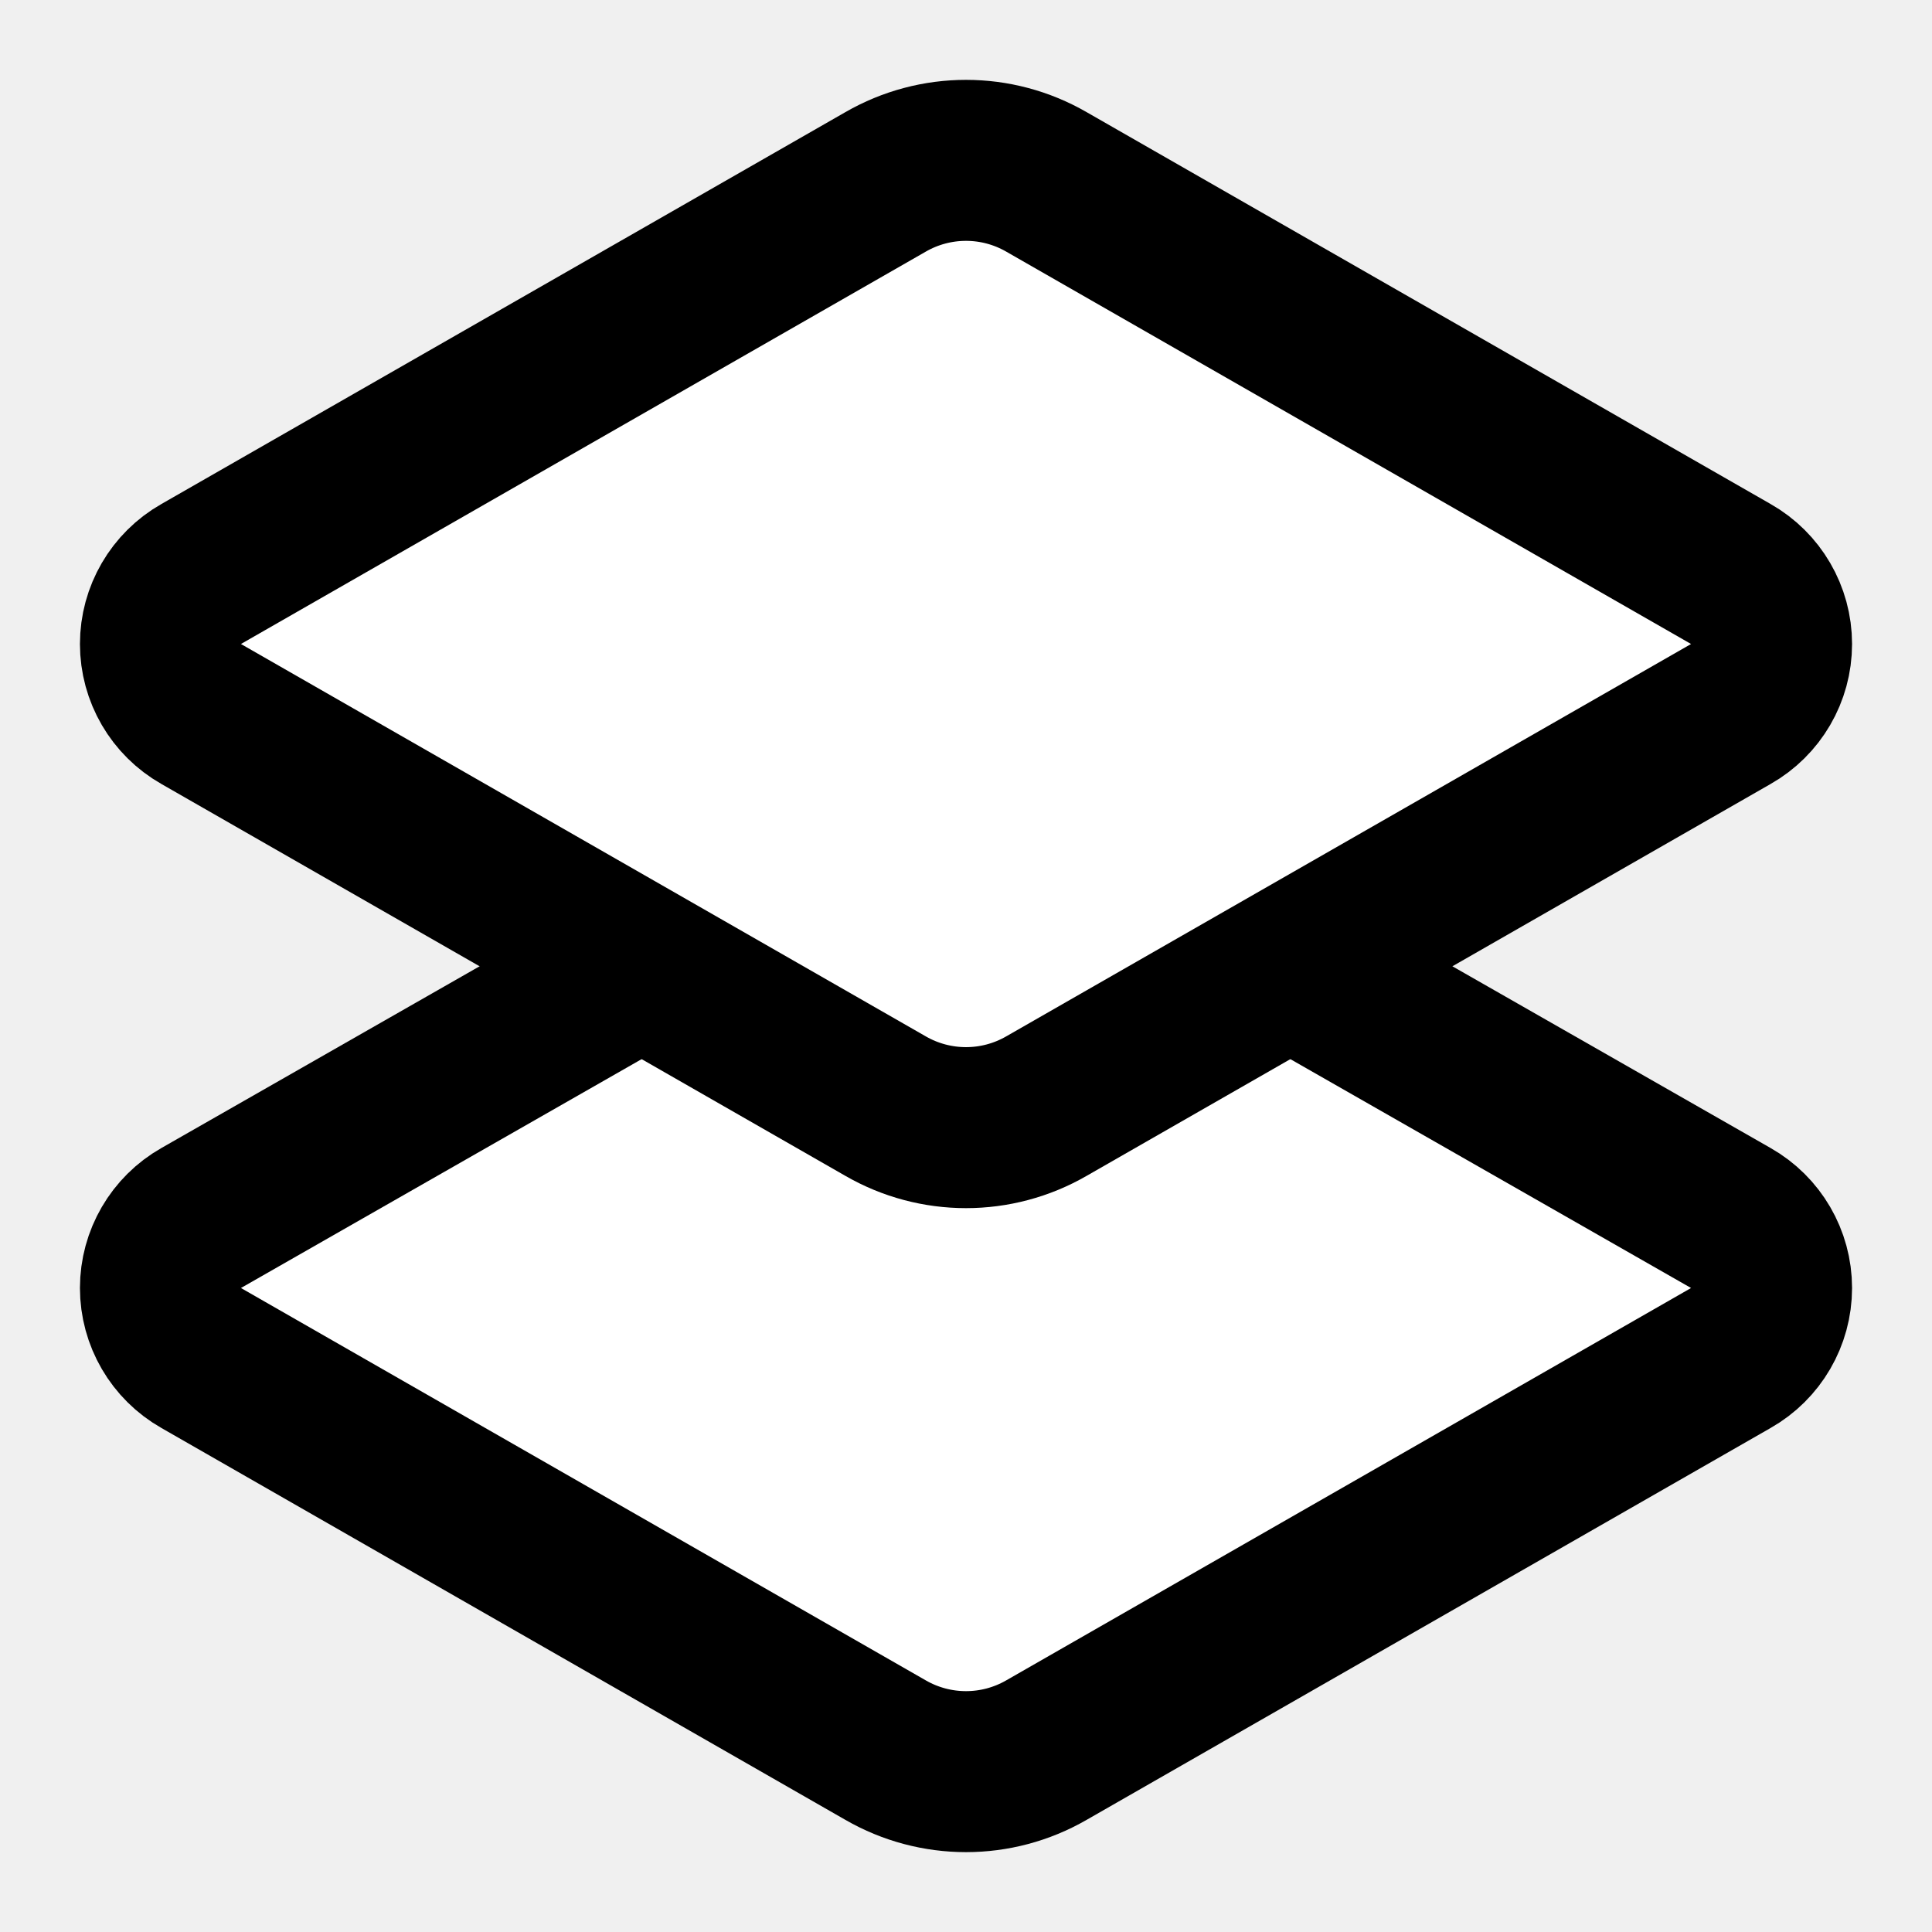
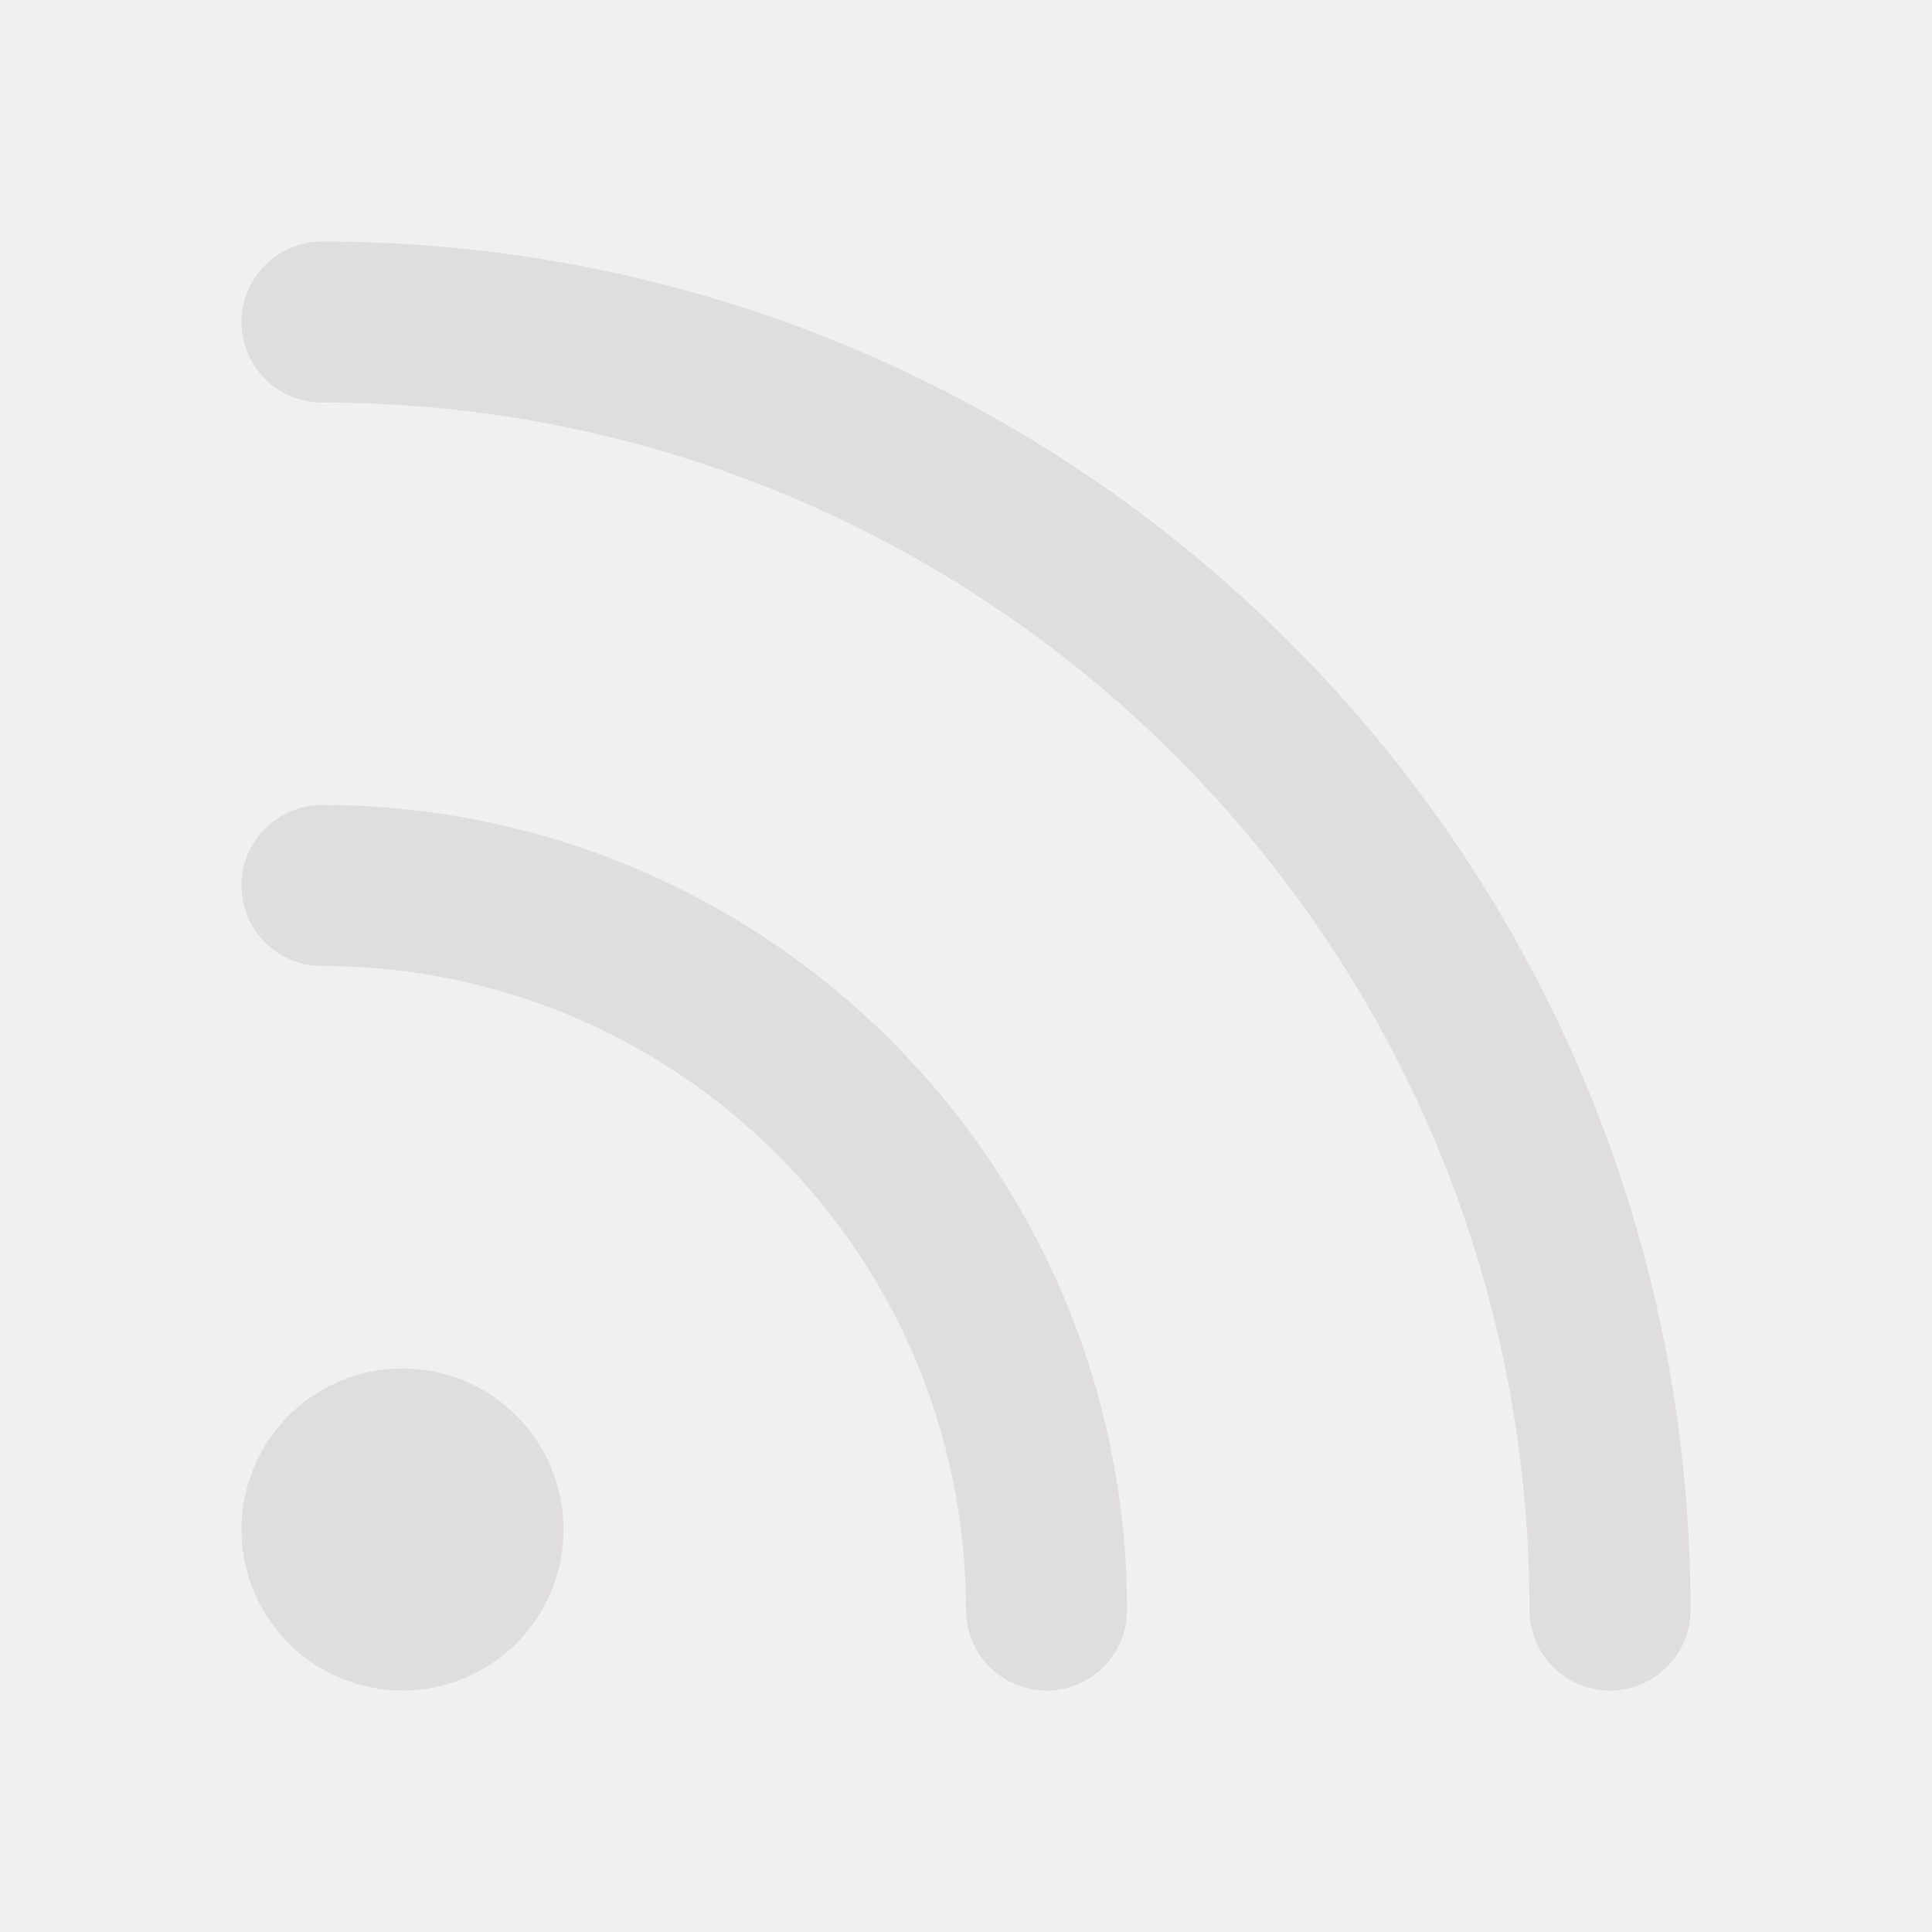
- <svg xmlns="http://www.w3.org/2000/svg" width="24" height="24" viewBox="0 0 24 24" fill="#fff" stroke="currentColor" stroke-width="2" stroke-linecap="round" stroke-linejoin="round" class="lucide lucide-layers-2">
-   <path d="m16.02 12 5.48 3.13a1 1 0 0 1 0 1.74L13 21.74a2 2 0 0 1-2 0l-8.5-4.87a1 1 0 0 1 0-1.74L7.98 12" />
-   <path d="M13 13.74a2 2 0 0 1-2 0L2.5 8.87a1 1 0 0 1 0-1.74L11 2.26a2 2 0 0 1 2 0l8.5 4.87a1 1 0 0 1 0 1.74Z" />
+ <svg xmlns="http://www.w3.org/2000/svg" width="24" height="24" viewBox="0 0 24 24" fill="none" stroke="#dfdddd" stroke-width="2" stroke-linecap="round" stroke-linejoin="round" class="lucide lucide-rss">
+   <path d="M4 11a9 9 0 0 1 9 9" />
+   <path d="M4 4a16 16 0 0 1 16 16" />
+   <circle cx="5" cy="19" r="1" />
</svg>
